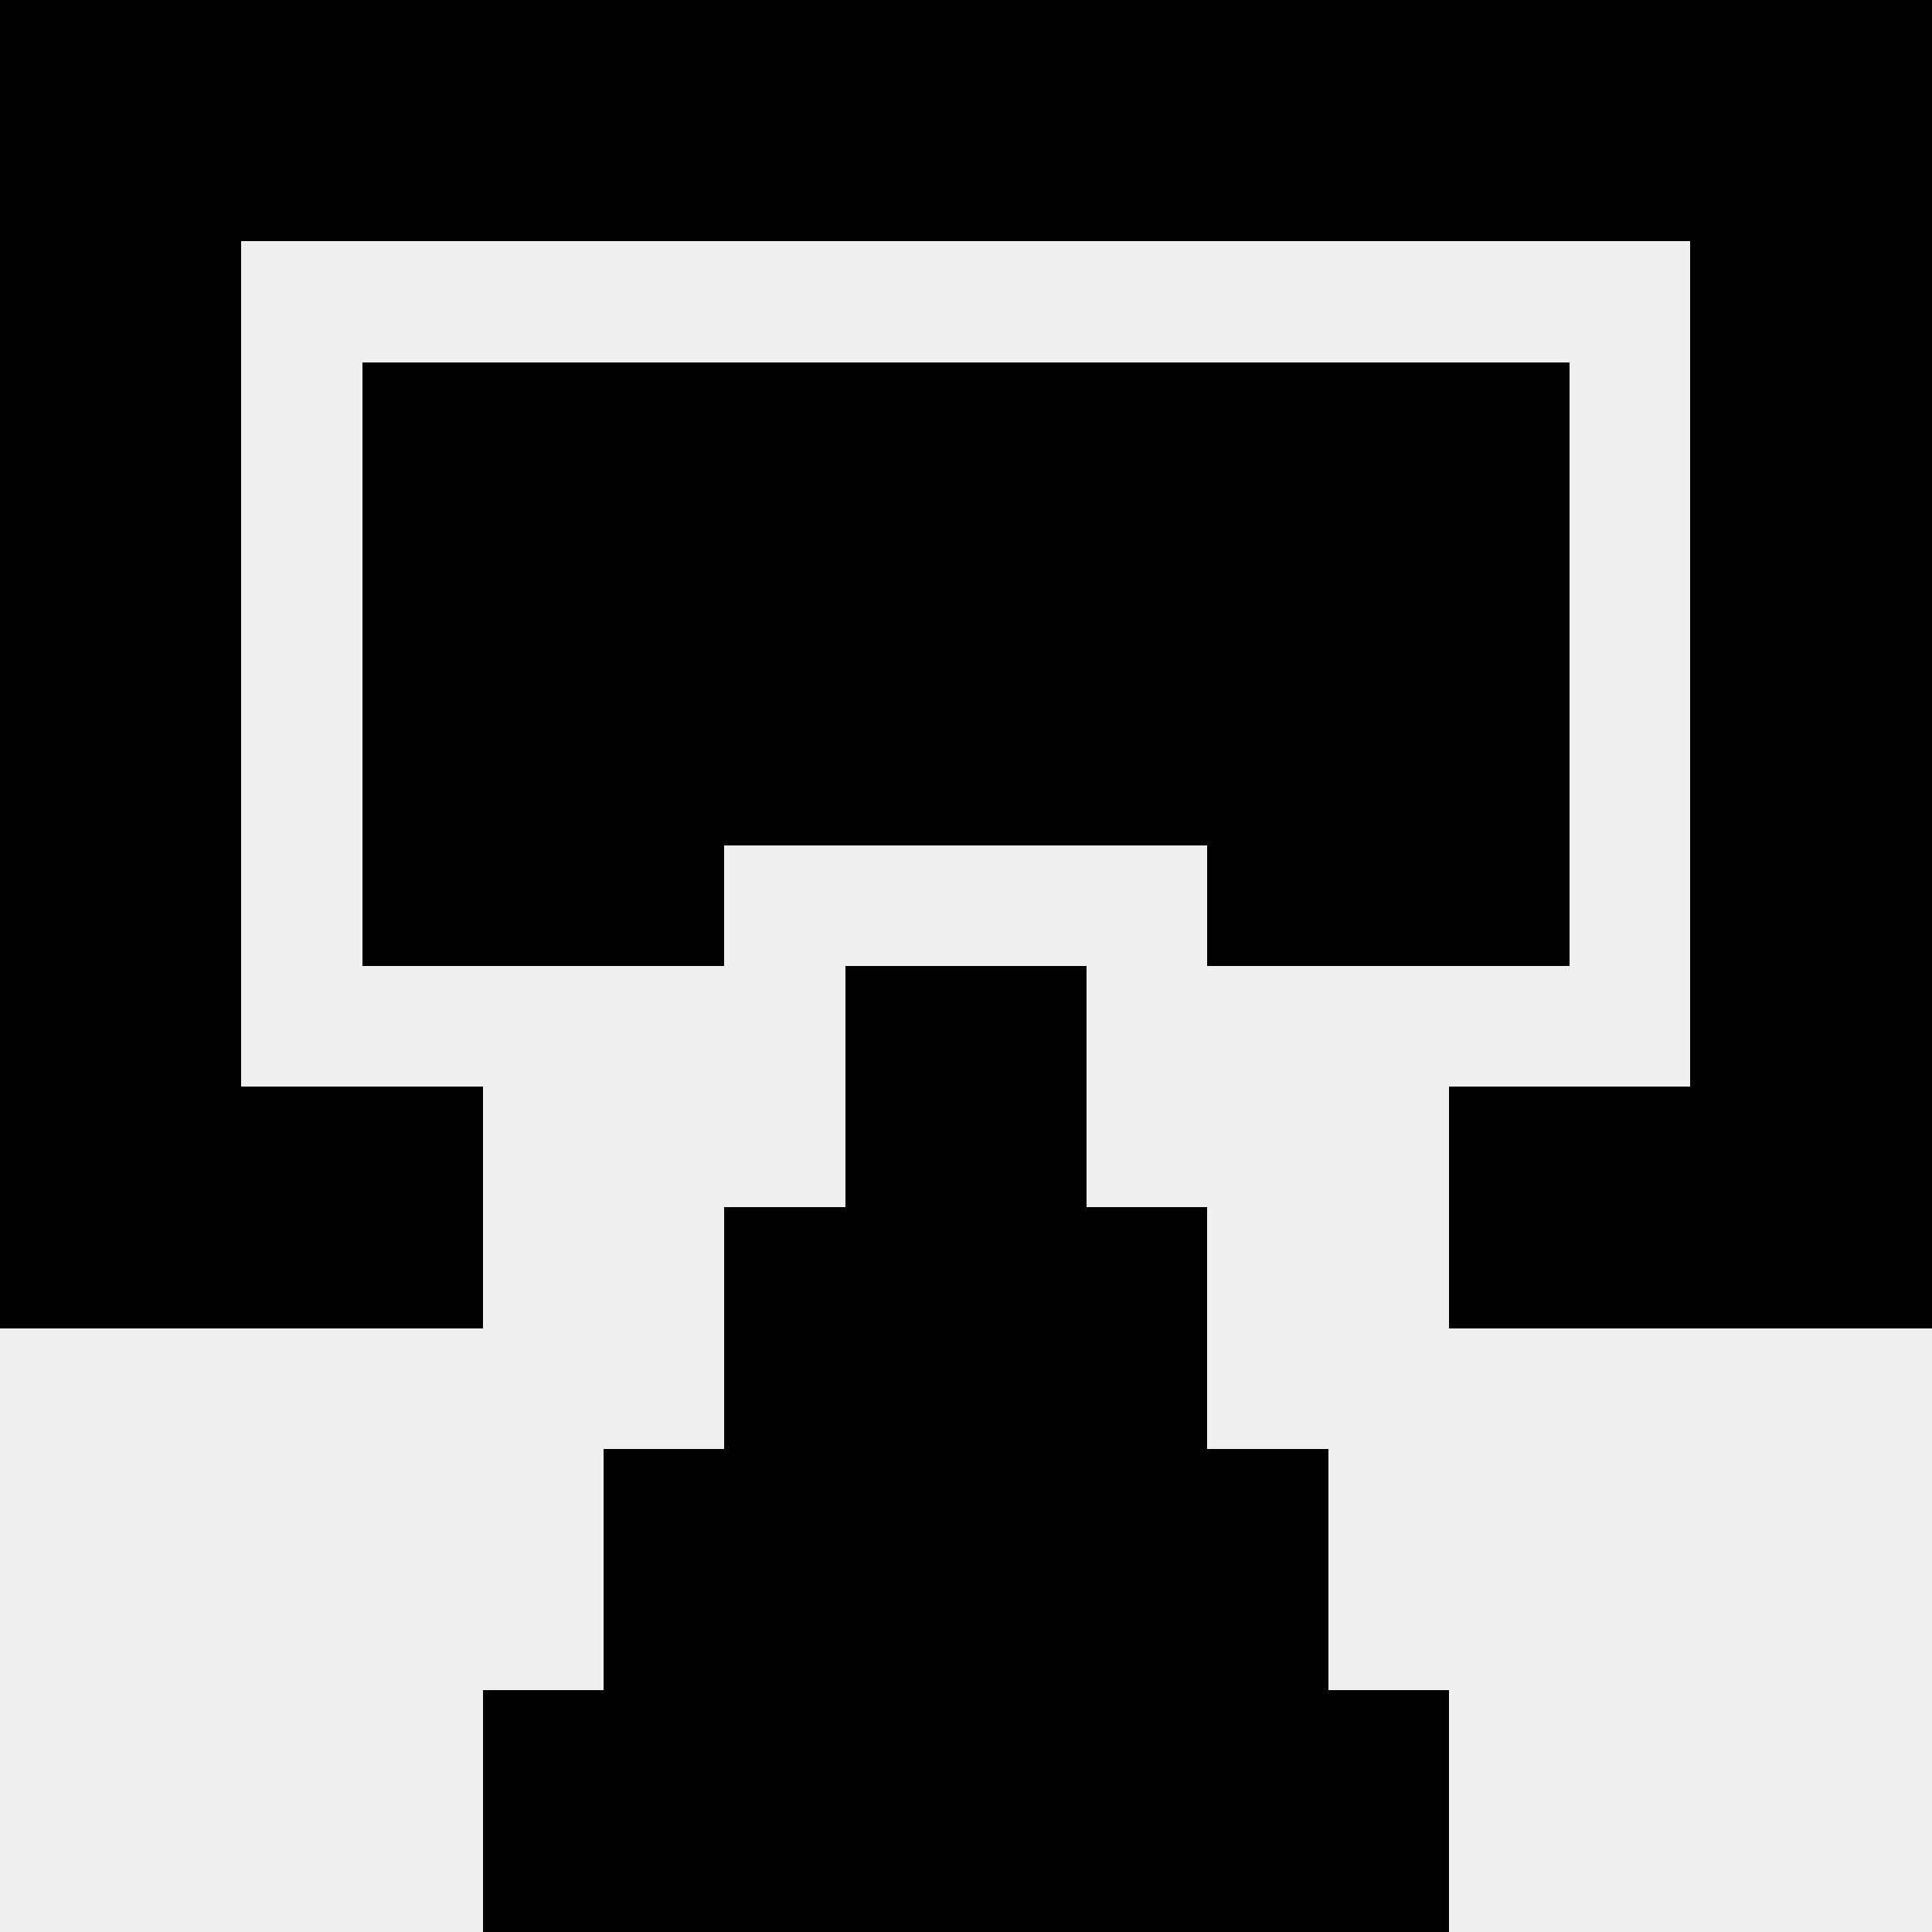
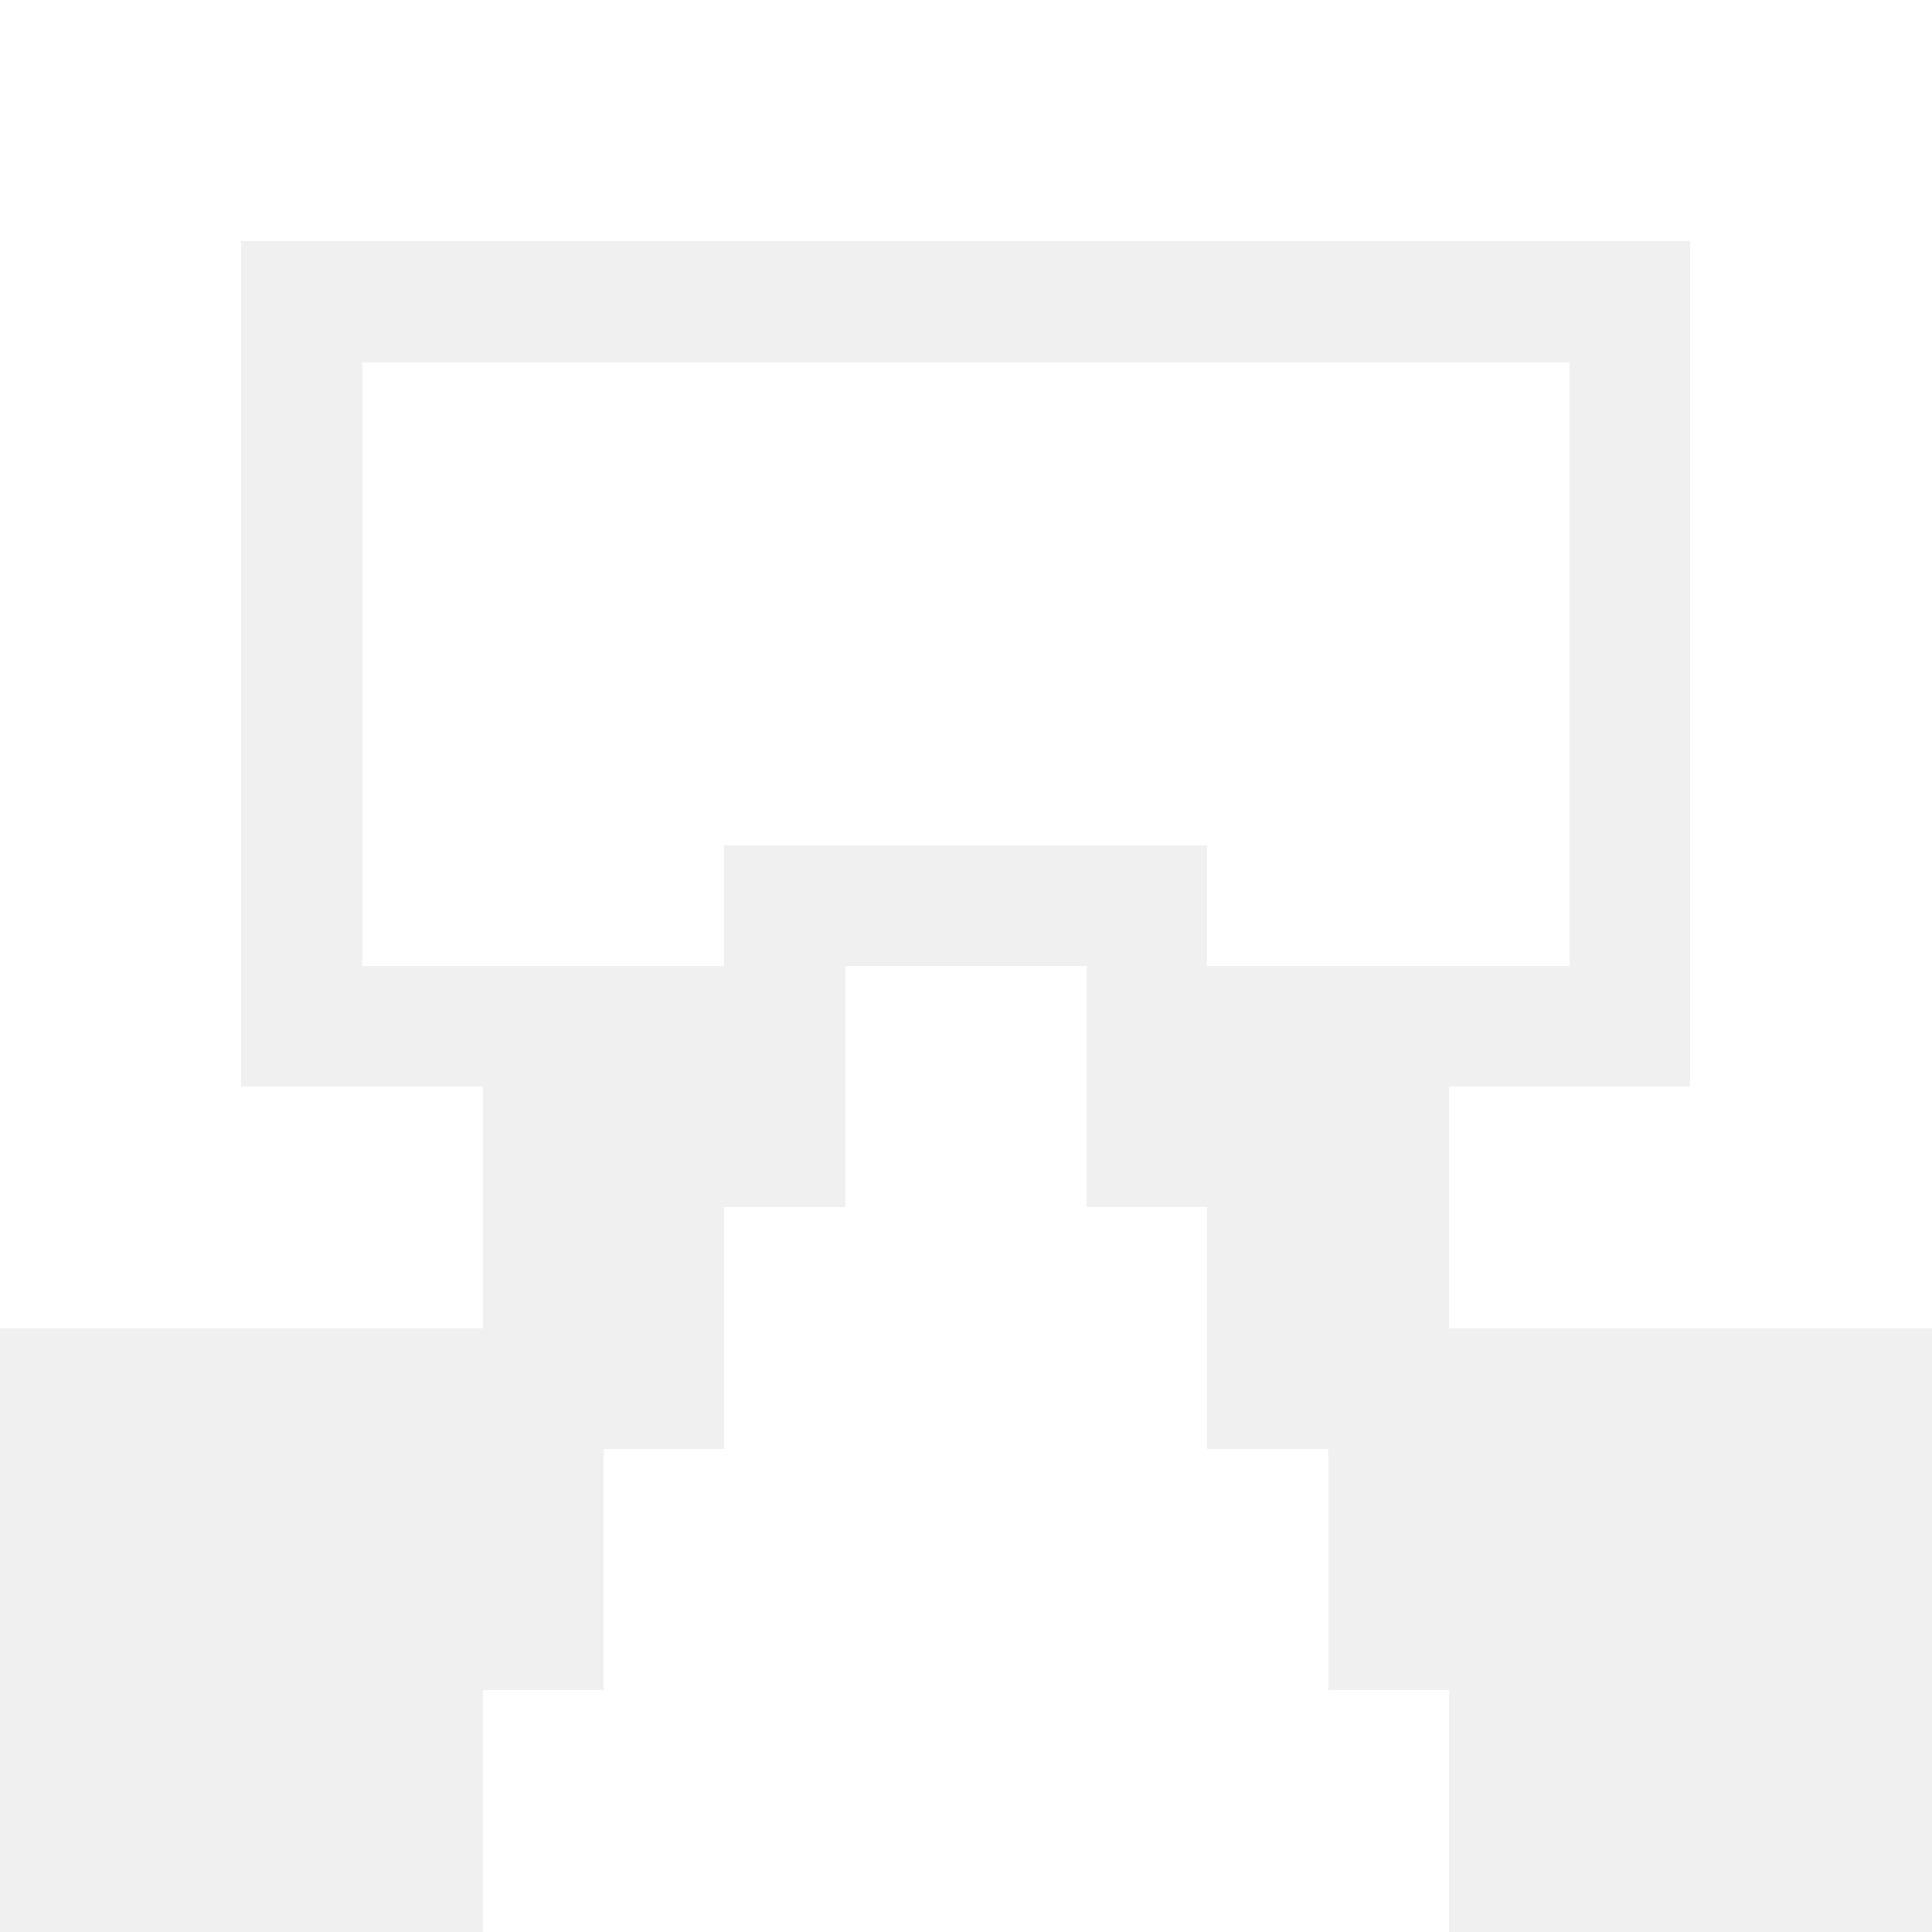
- <svg xmlns="http://www.w3.org/2000/svg" viewBox="0 0 16 16" width="24" height="24" fill="currentColor" shape-rendering="crispEdges">
+ <svg xmlns="http://www.w3.org/2000/svg" viewBox="0 0 16 16" width="24" height="24" fill="#ffffff" shape-rendering="crispEdges">
  <rect x="0" y="0" width="16" height="2" />
  <rect x="0" y="0" width="2" height="11" />
  <rect x="14" y="0" width="2" height="11" />
  <rect x="0" y="9" width="4" height="2" />
  <rect x="12" y="9" width="4" height="2" />
  <rect x="3" y="3" width="10" height="4" />
  <rect x="3" y="7" width="3" height="1" />
  <rect x="10" y="7" width="3" height="1" />
  <rect x="7" y="8" width="2" height="2" />
  <rect x="6" y="10" width="4" height="2" />
  <rect x="5" y="12" width="6" height="2" />
  <rect x="4" y="14" width="8" height="2" />
</svg>
